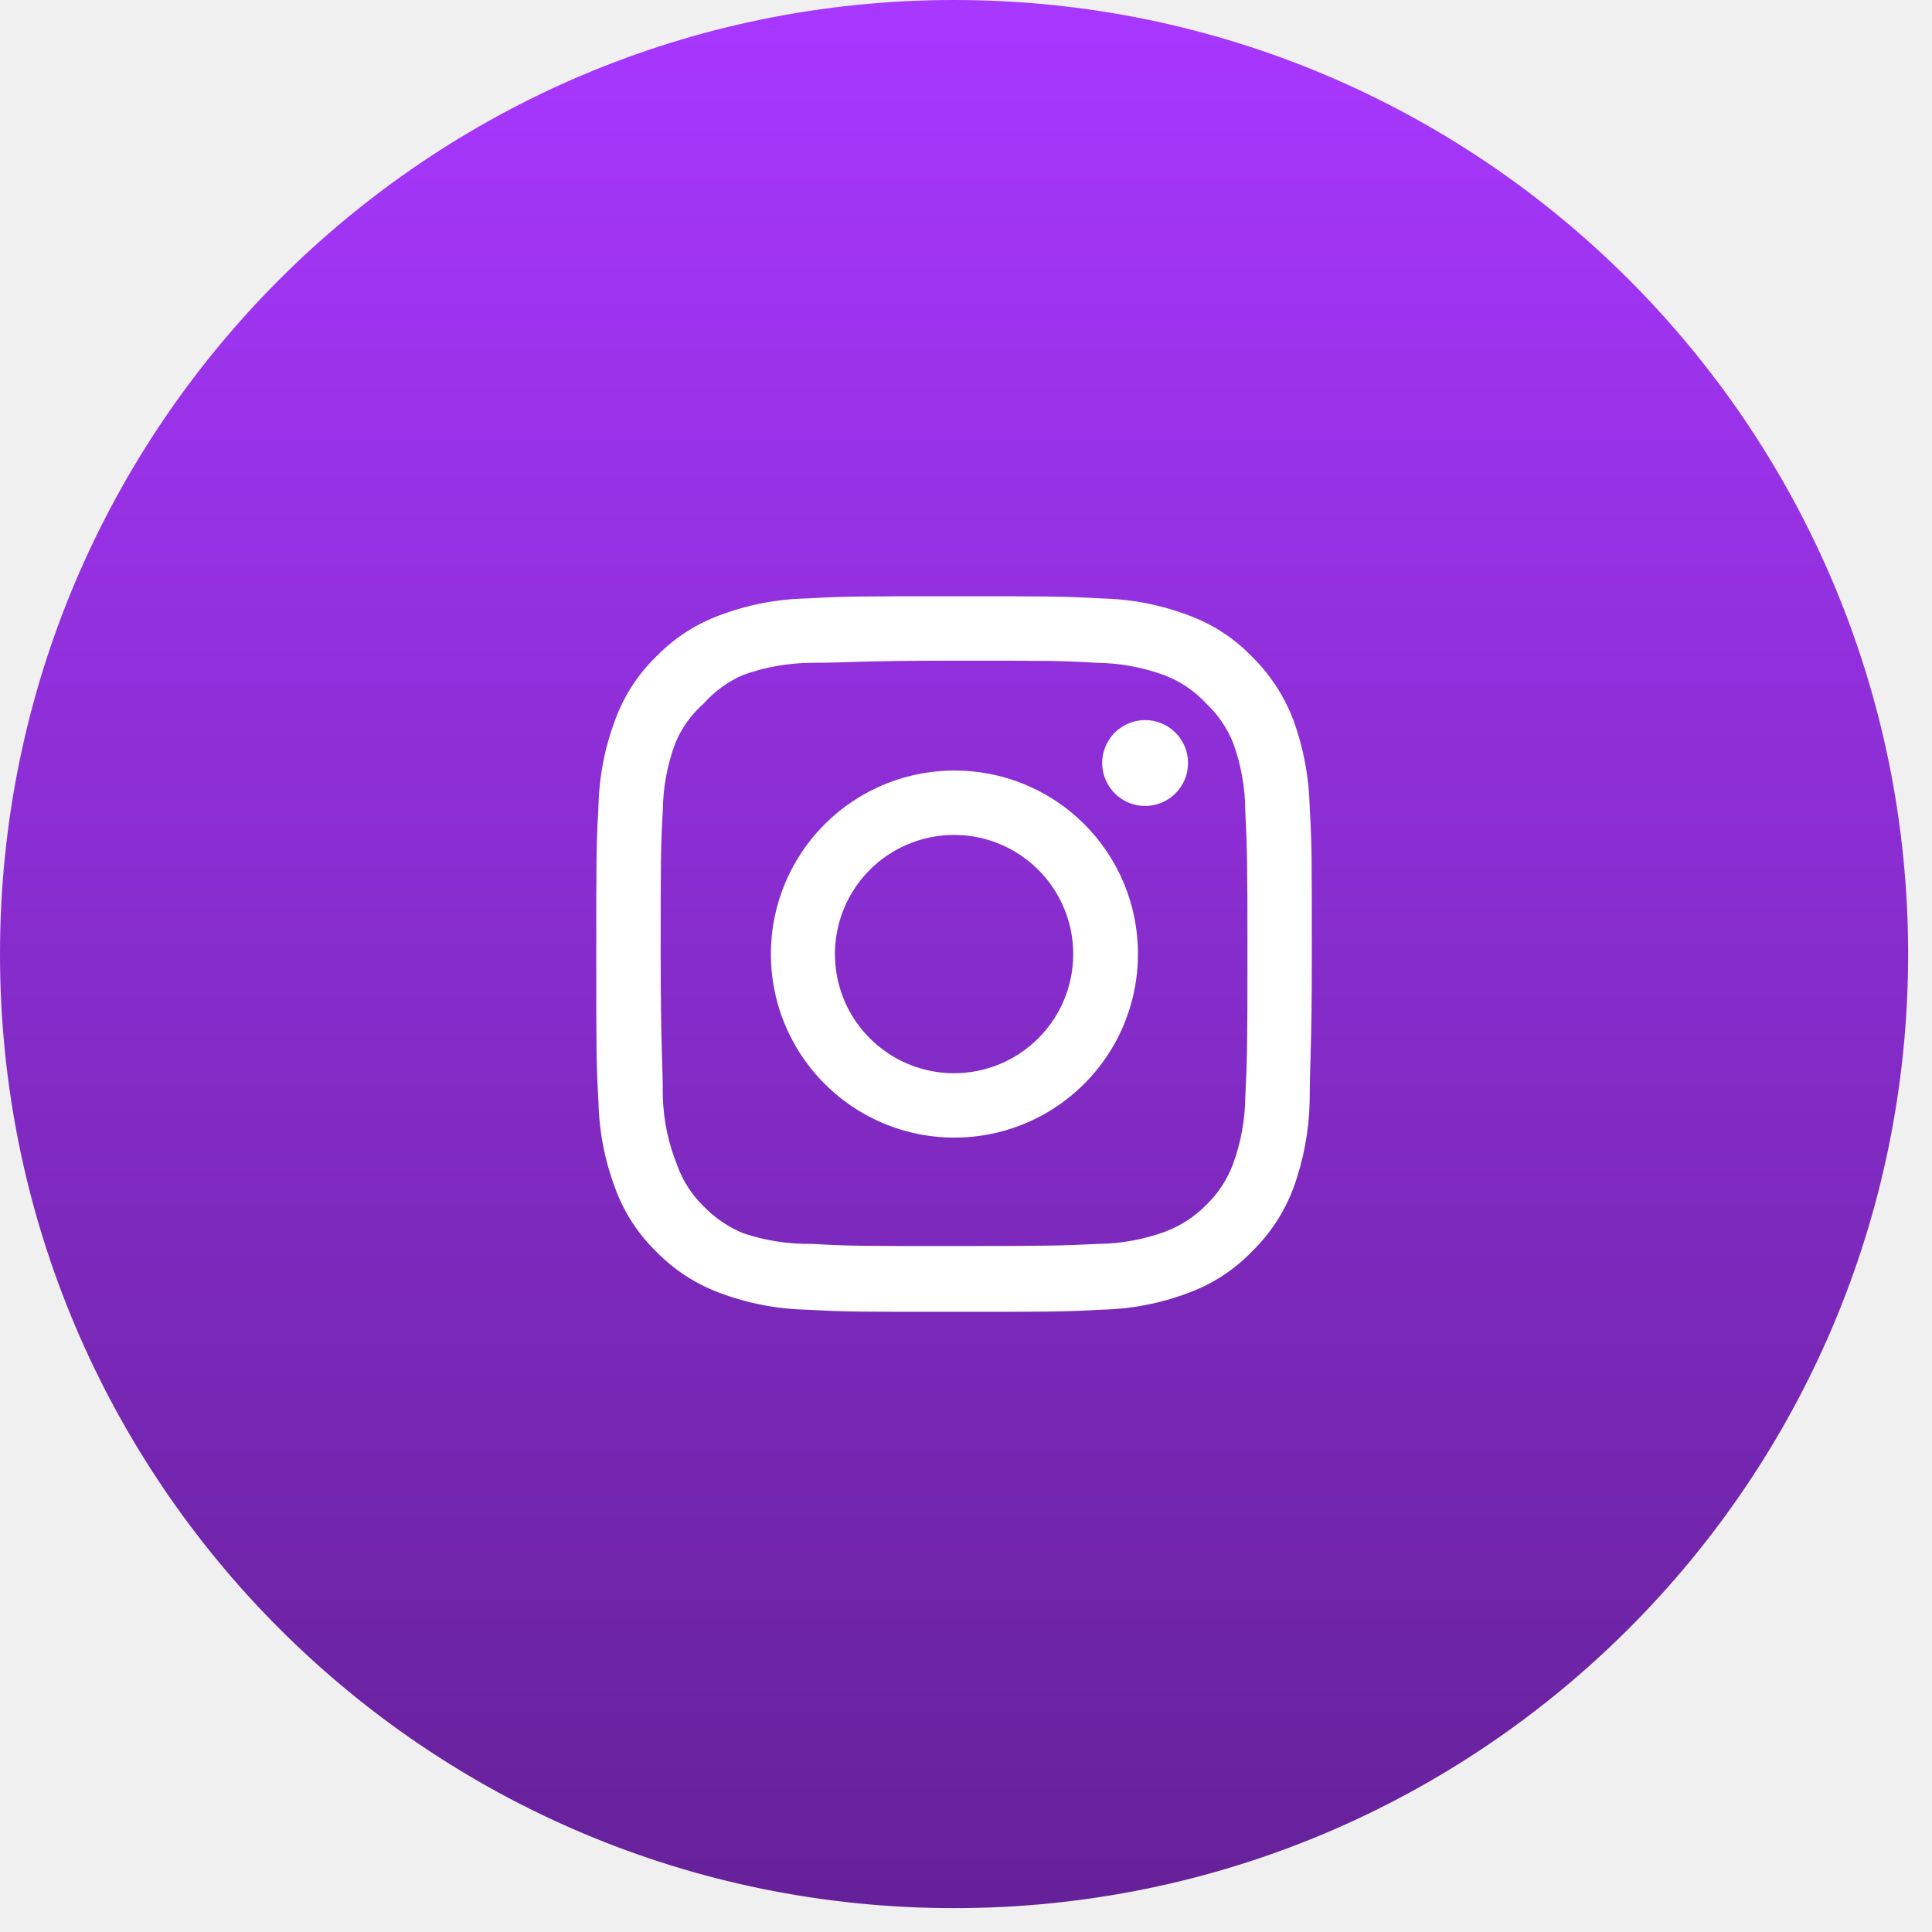
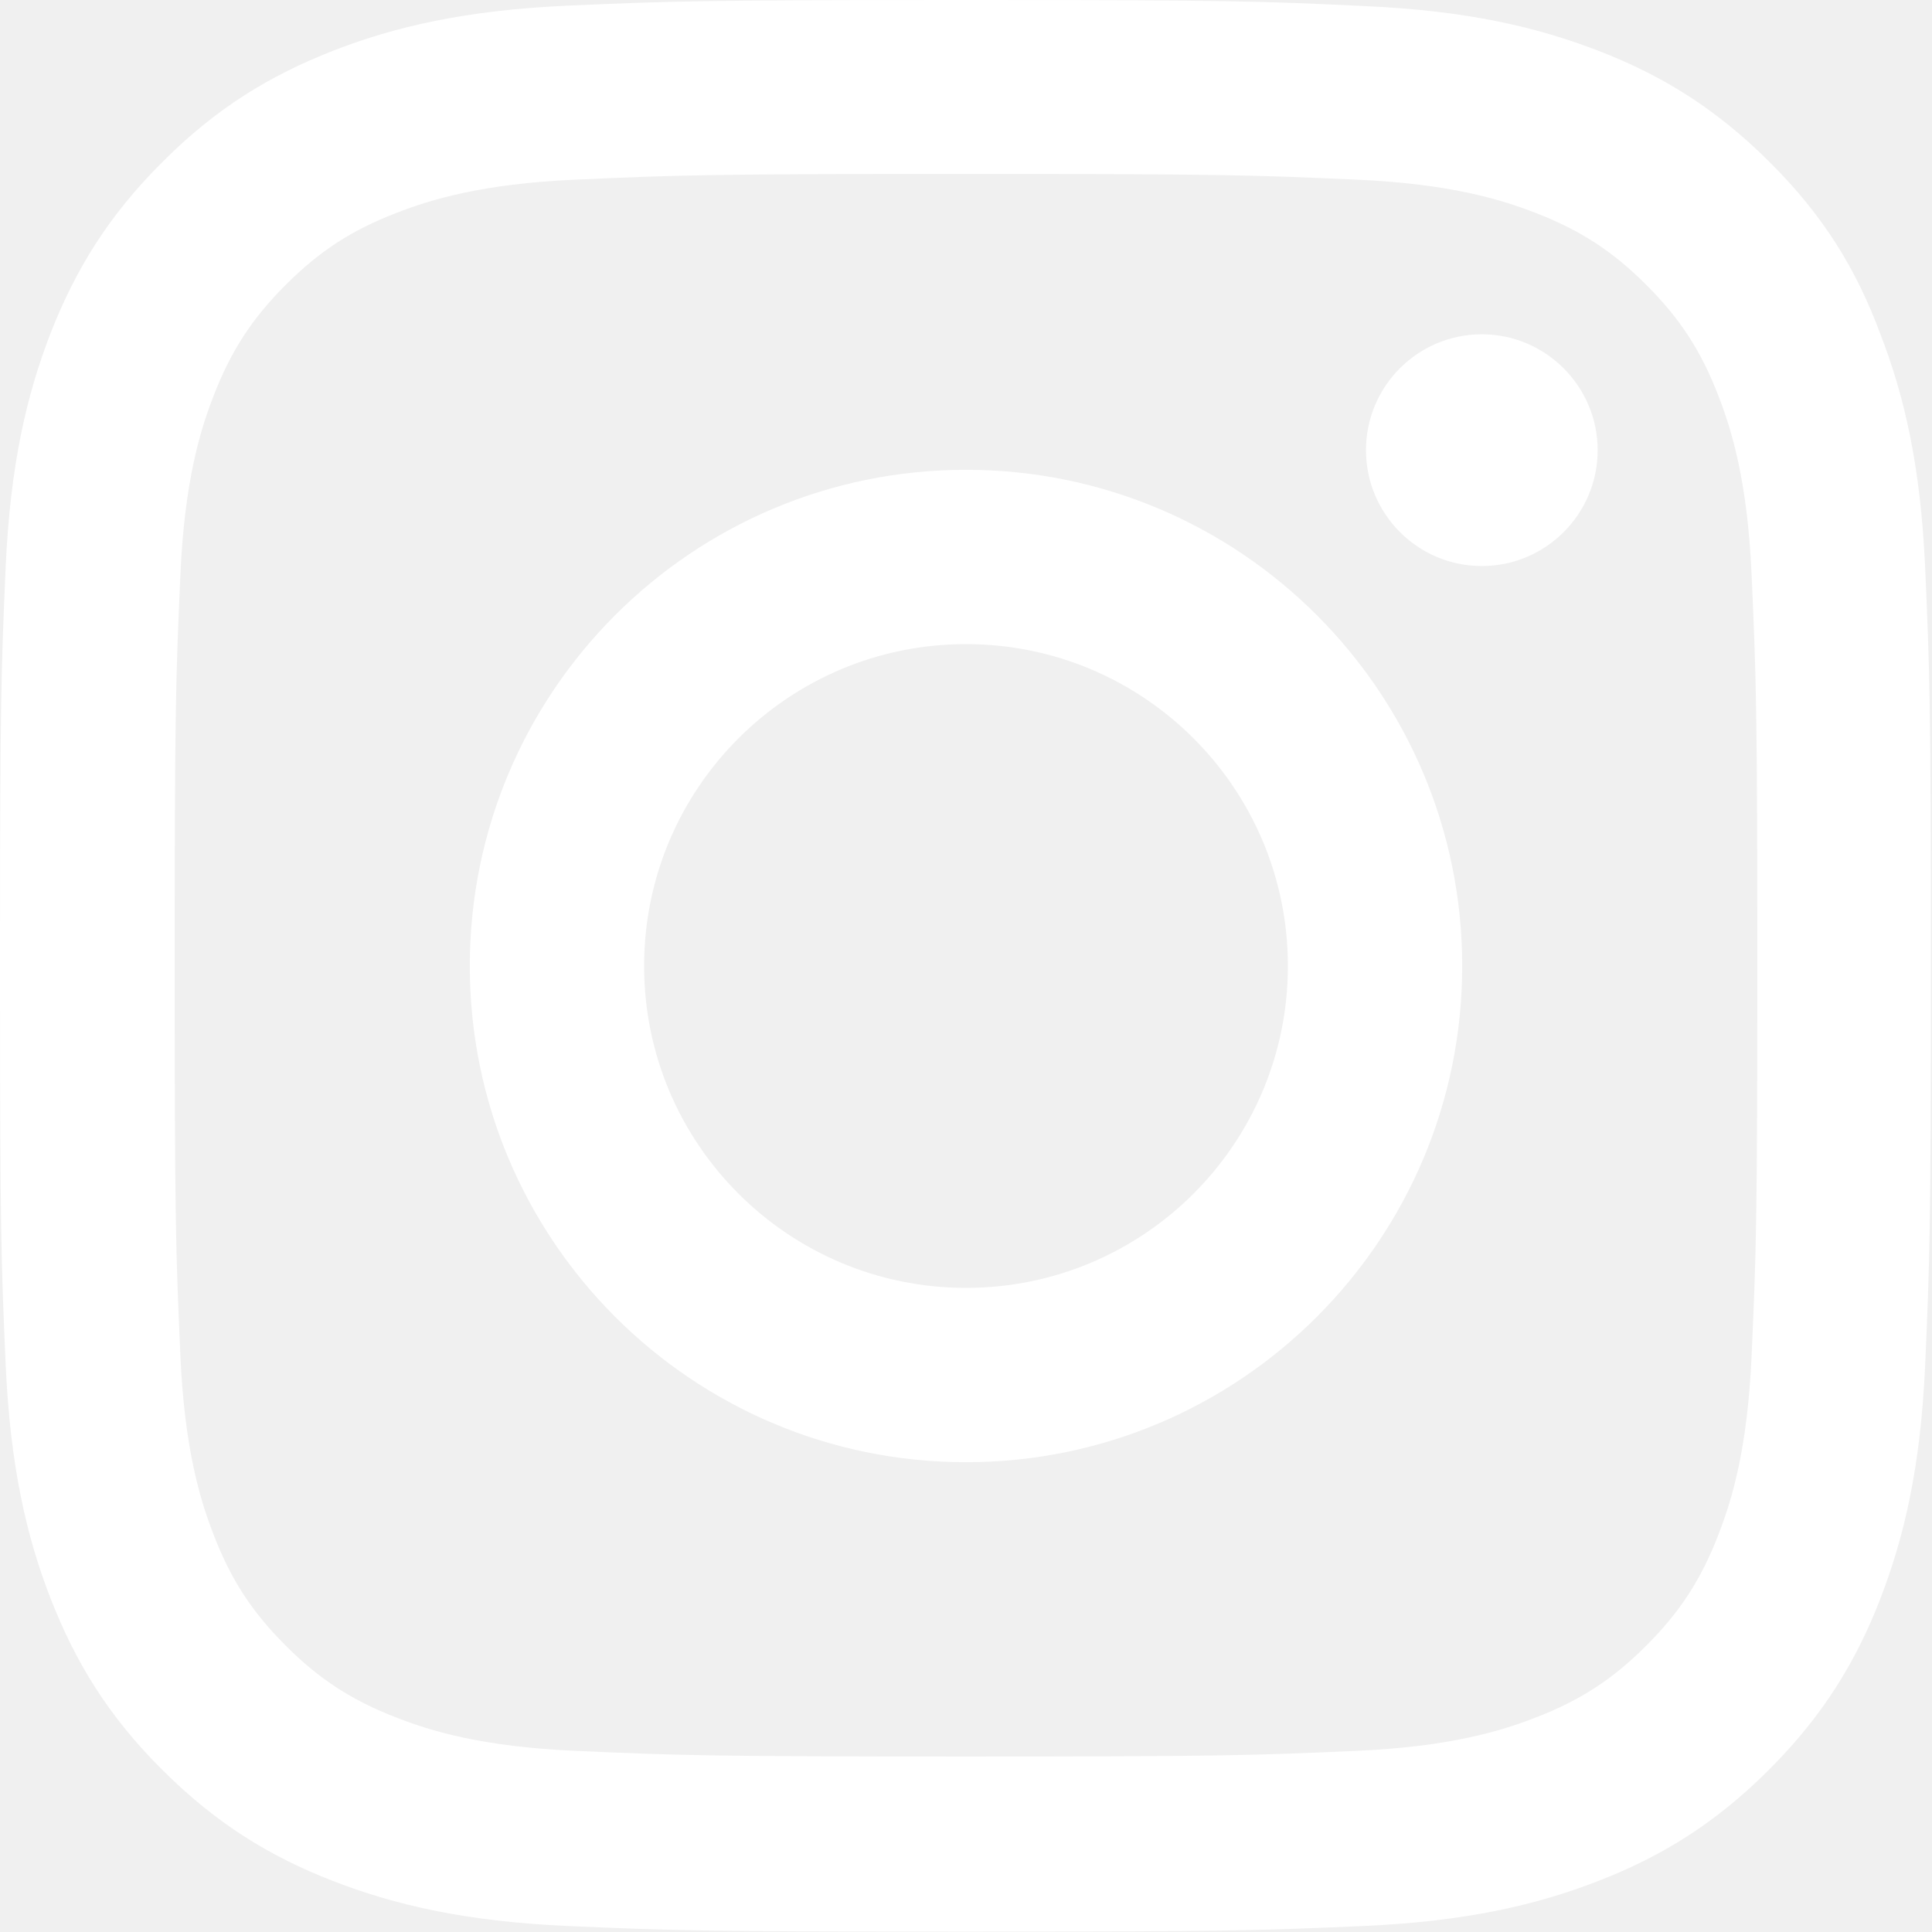
- <svg xmlns="http://www.w3.org/2000/svg" width="54" height="54" viewBox="0 0 54 54" fill="none">
-   <rect width="53.333" height="53.333" rx="26.667" fill="url(#paint0_linear_2051_1570)" />
-   <path d="M32.007 20.127C31.769 20.127 31.537 20.197 31.34 20.329C31.142 20.461 30.989 20.648 30.898 20.867C30.807 21.087 30.783 21.328 30.83 21.561C30.876 21.793 30.99 22.007 31.158 22.175C31.326 22.343 31.54 22.457 31.772 22.503C32.005 22.55 32.246 22.526 32.466 22.435C32.685 22.344 32.872 22.191 33.004 21.993C33.136 21.796 33.206 21.564 33.206 21.326C33.206 21.008 33.08 20.703 32.855 20.478C32.63 20.253 32.325 20.127 32.007 20.127ZM36.606 22.547C36.587 21.717 36.432 20.896 36.147 20.116C35.892 19.45 35.496 18.846 34.986 18.346C34.491 17.834 33.886 17.441 33.217 17.197C32.439 16.903 31.617 16.744 30.787 16.727C29.727 16.666 29.387 16.666 26.666 16.666C23.947 16.666 23.607 16.666 22.547 16.727C21.716 16.744 20.894 16.903 20.116 17.197C19.448 17.443 18.843 17.836 18.346 18.346C17.834 18.842 17.441 19.447 17.197 20.116C16.903 20.894 16.744 21.716 16.727 22.547C16.666 23.607 16.666 23.947 16.666 26.666C16.666 29.387 16.666 29.727 16.727 30.787C16.744 31.617 16.903 32.439 17.197 33.217C17.441 33.886 17.834 34.491 18.346 34.986C18.843 35.497 19.448 35.89 20.116 36.136C20.894 36.43 21.716 36.589 22.547 36.606C23.607 36.666 23.947 36.666 26.666 36.666C29.387 36.666 29.727 36.666 30.787 36.606C31.617 36.589 32.439 36.43 33.217 36.136C33.886 35.892 34.491 35.499 34.986 34.986C35.499 34.489 35.895 33.885 36.147 33.217C36.432 32.437 36.587 31.616 36.606 30.787C36.606 29.727 36.666 29.387 36.666 26.666C36.666 23.947 36.666 23.607 36.606 22.547ZM34.806 30.666C34.799 31.301 34.684 31.93 34.467 32.526C34.307 32.962 34.05 33.355 33.717 33.676C33.392 34.007 33 34.263 32.566 34.426C31.97 34.644 31.341 34.759 30.706 34.767C29.706 34.816 29.337 34.827 26.706 34.827C24.076 34.827 23.706 34.827 22.706 34.767C22.047 34.779 21.391 34.677 20.767 34.467C20.352 34.295 19.978 34.039 19.666 33.717C19.335 33.395 19.081 33.002 18.927 32.566C18.682 31.962 18.547 31.318 18.526 30.666C18.526 29.666 18.466 29.297 18.466 26.666C18.466 24.037 18.466 23.666 18.526 22.666C18.531 22.018 18.649 21.374 18.877 20.767C19.053 20.344 19.323 19.968 19.666 19.666C19.97 19.323 20.346 19.05 20.767 18.866C21.376 18.646 22.018 18.532 22.666 18.526C23.666 18.526 24.037 18.466 26.666 18.466C29.297 18.466 29.666 18.466 30.666 18.526C31.301 18.534 31.93 18.649 32.526 18.866C32.981 19.035 33.389 19.309 33.717 19.666C34.044 19.974 34.3 20.349 34.467 20.767C34.689 21.375 34.804 22.018 34.806 22.666C34.856 23.666 34.867 24.037 34.867 26.666C34.867 29.297 34.856 29.666 34.806 30.666ZM26.666 21.537C25.652 21.538 24.662 21.841 23.819 22.406C22.977 22.971 22.321 23.773 21.934 24.71C21.547 25.648 21.447 26.679 21.646 27.673C21.845 28.668 22.335 29.581 23.053 30.297C23.77 31.014 24.684 31.502 25.679 31.699C26.674 31.896 27.705 31.794 28.642 31.405C29.579 31.017 30.379 30.359 30.943 29.515C31.506 28.672 31.806 27.681 31.806 26.666C31.808 25.992 31.676 25.323 31.418 24.7C31.16 24.076 30.781 23.509 30.303 23.033C29.826 22.556 29.259 22.178 28.634 21.921C28.01 21.665 27.341 21.534 26.666 21.537ZM26.666 29.997C26.008 29.997 25.364 29.801 24.817 29.435C24.269 29.069 23.842 28.549 23.59 27.941C23.338 27.332 23.272 26.663 23.401 26.017C23.529 25.371 23.846 24.777 24.312 24.312C24.777 23.846 25.371 23.529 26.017 23.401C26.663 23.272 27.332 23.338 27.941 23.59C28.549 23.842 29.069 24.269 29.435 24.817C29.801 25.364 29.997 26.008 29.997 26.666C29.997 27.104 29.91 27.537 29.743 27.941C29.576 28.345 29.33 28.712 29.021 29.021C28.712 29.33 28.345 29.576 27.941 29.743C27.537 29.91 27.104 29.997 26.666 29.997Z" fill="white" />
+ <svg xmlns="http://www.w3.org/2000/svg" width="36" height="36" viewBox="0 0 36 36" fill="none">
+   <g clip-path="url(#clip0_2147_177)">
+     <path d="M18 3.241C22.809 3.241 23.379 3.263 25.27 3.347C27.028 3.424 27.977 3.72 28.61 3.966C29.447 4.289 30.052 4.683 30.677 5.309C31.31 5.941 31.697 6.539 32.02 7.376C32.266 8.009 32.562 8.965 32.639 10.716C32.723 12.614 32.745 13.184 32.745 17.986C32.745 22.795 32.723 23.365 32.639 25.256C32.562 27.014 32.266 27.963 32.02 28.596C31.697 29.433 31.303 30.038 30.677 30.663C30.044 31.296 29.447 31.683 28.61 32.006C27.977 32.252 27.021 32.548 25.27 32.625C23.372 32.709 22.802 32.73 18 32.73C13.191 32.73 12.621 32.709 10.73 32.625C8.972 32.548 8.023 32.252 7.39 32.006C6.553 31.683 5.948 31.289 5.323 30.663C4.69 30.03 4.303 29.433 3.98 28.596C3.734 27.963 3.438 27.007 3.361 25.256C3.277 23.358 3.255 22.788 3.255 17.986C3.255 13.177 3.277 12.607 3.361 10.716C3.438 8.958 3.734 8.009 3.98 7.376C4.303 6.539 4.697 5.934 5.323 5.309C5.955 4.676 6.553 4.289 7.39 3.966C8.023 3.72 8.979 3.424 10.73 3.347C12.621 3.263 13.191 3.241 18 3.241ZM18 0C13.113 0 12.502 0.021 10.582 0.105C8.67 0.19 7.355 0.499 6.216 0.942C5.027 1.406 4.022 2.018 3.023 3.023C2.018 4.022 1.406 5.027 0.942 6.209C0.499 7.355 0.19 8.662 0.105 10.575C0.021 12.502 0 13.113 0 18C0 22.887 0.021 23.498 0.105 25.418C0.19 27.331 0.499 28.645 0.942 29.784C1.406 30.973 2.018 31.978 3.023 32.977C4.022 33.975 5.027 34.594 6.209 35.051C7.355 35.494 8.662 35.803 10.575 35.888C12.495 35.972 13.106 35.993 17.993 35.993C22.88 35.993 23.491 35.972 25.411 35.888C27.323 35.803 28.638 35.494 29.777 35.051C30.959 34.594 31.964 33.975 32.962 32.977C33.961 31.978 34.58 30.973 35.037 29.791C35.48 28.645 35.789 27.337 35.873 25.425C35.958 23.506 35.979 22.894 35.979 18.007C35.979 13.12 35.958 12.509 35.873 10.589C35.789 8.677 35.48 7.362 35.037 6.223C34.594 5.027 33.982 4.022 32.977 3.023C31.978 2.025 30.973 1.406 29.791 0.949C28.645 0.506 27.337 0.197 25.425 0.113C23.498 0.021 22.887 0 18 0Z" fill="white" />
+     <path d="M18 8.754C12.895 8.754 8.754 12.895 8.754 18C8.754 23.105 12.895 27.246 18 27.246C23.105 27.246 27.246 23.105 27.246 18C27.246 12.895 23.105 8.754 18 8.754ZM18 23.998C14.688 23.998 12.002 21.312 12.002 18C12.002 14.688 14.688 12.002 18 12.002C21.312 12.002 23.998 14.688 23.998 18C23.998 21.312 21.312 23.998 18 23.998Z" fill="white" />
+     <path d="M29.77 8.388C29.77 9.583 28.8 10.547 27.612 10.547C26.416 10.547 25.453 9.576 25.453 8.388C25.453 7.193 26.423 6.229 27.612 6.229C28.8 6.229 29.77 7.2 29.77 8.388Z" fill="white" />
+   </g>
  <defs>
-     <linearGradient id="paint0_linear_2051_1570" x1="26.667" y1="0" x2="26.667" y2="53.333" gradientUnits="userSpaceOnUse">
-       <stop stop-color="#A837FF" />
-       <stop offset="1" stop-color="#652199" />
-     </linearGradient>
+     <clipPath id="clip0_2147_177">
+       <rect width="36" height="36" fill="white" />
+     </clipPath>
  </defs>
</svg>
